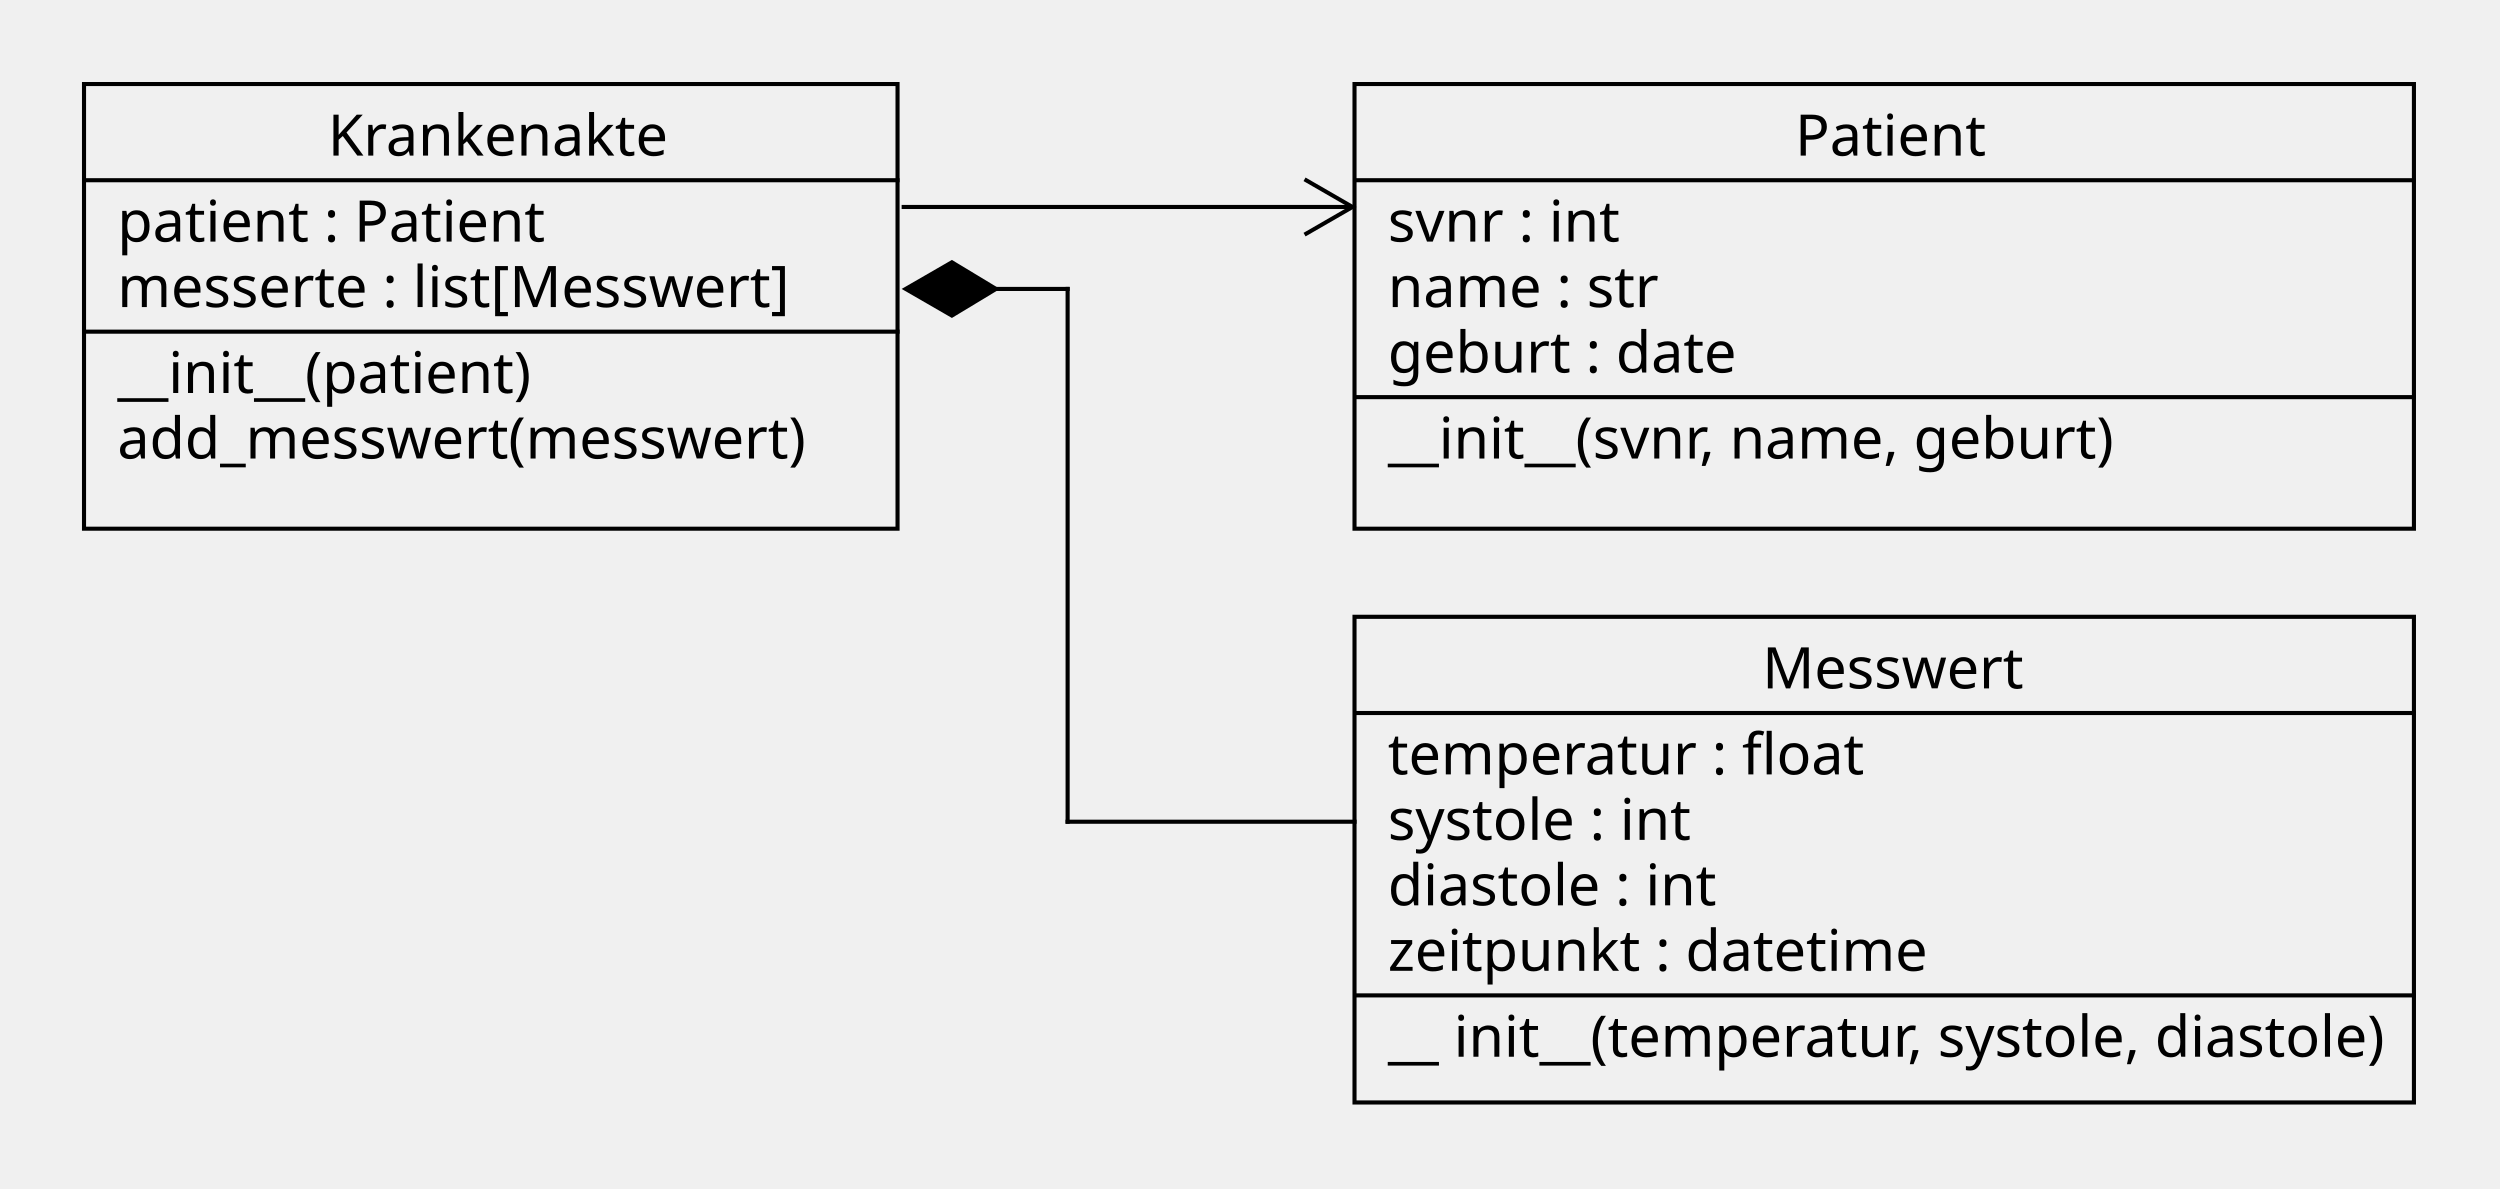
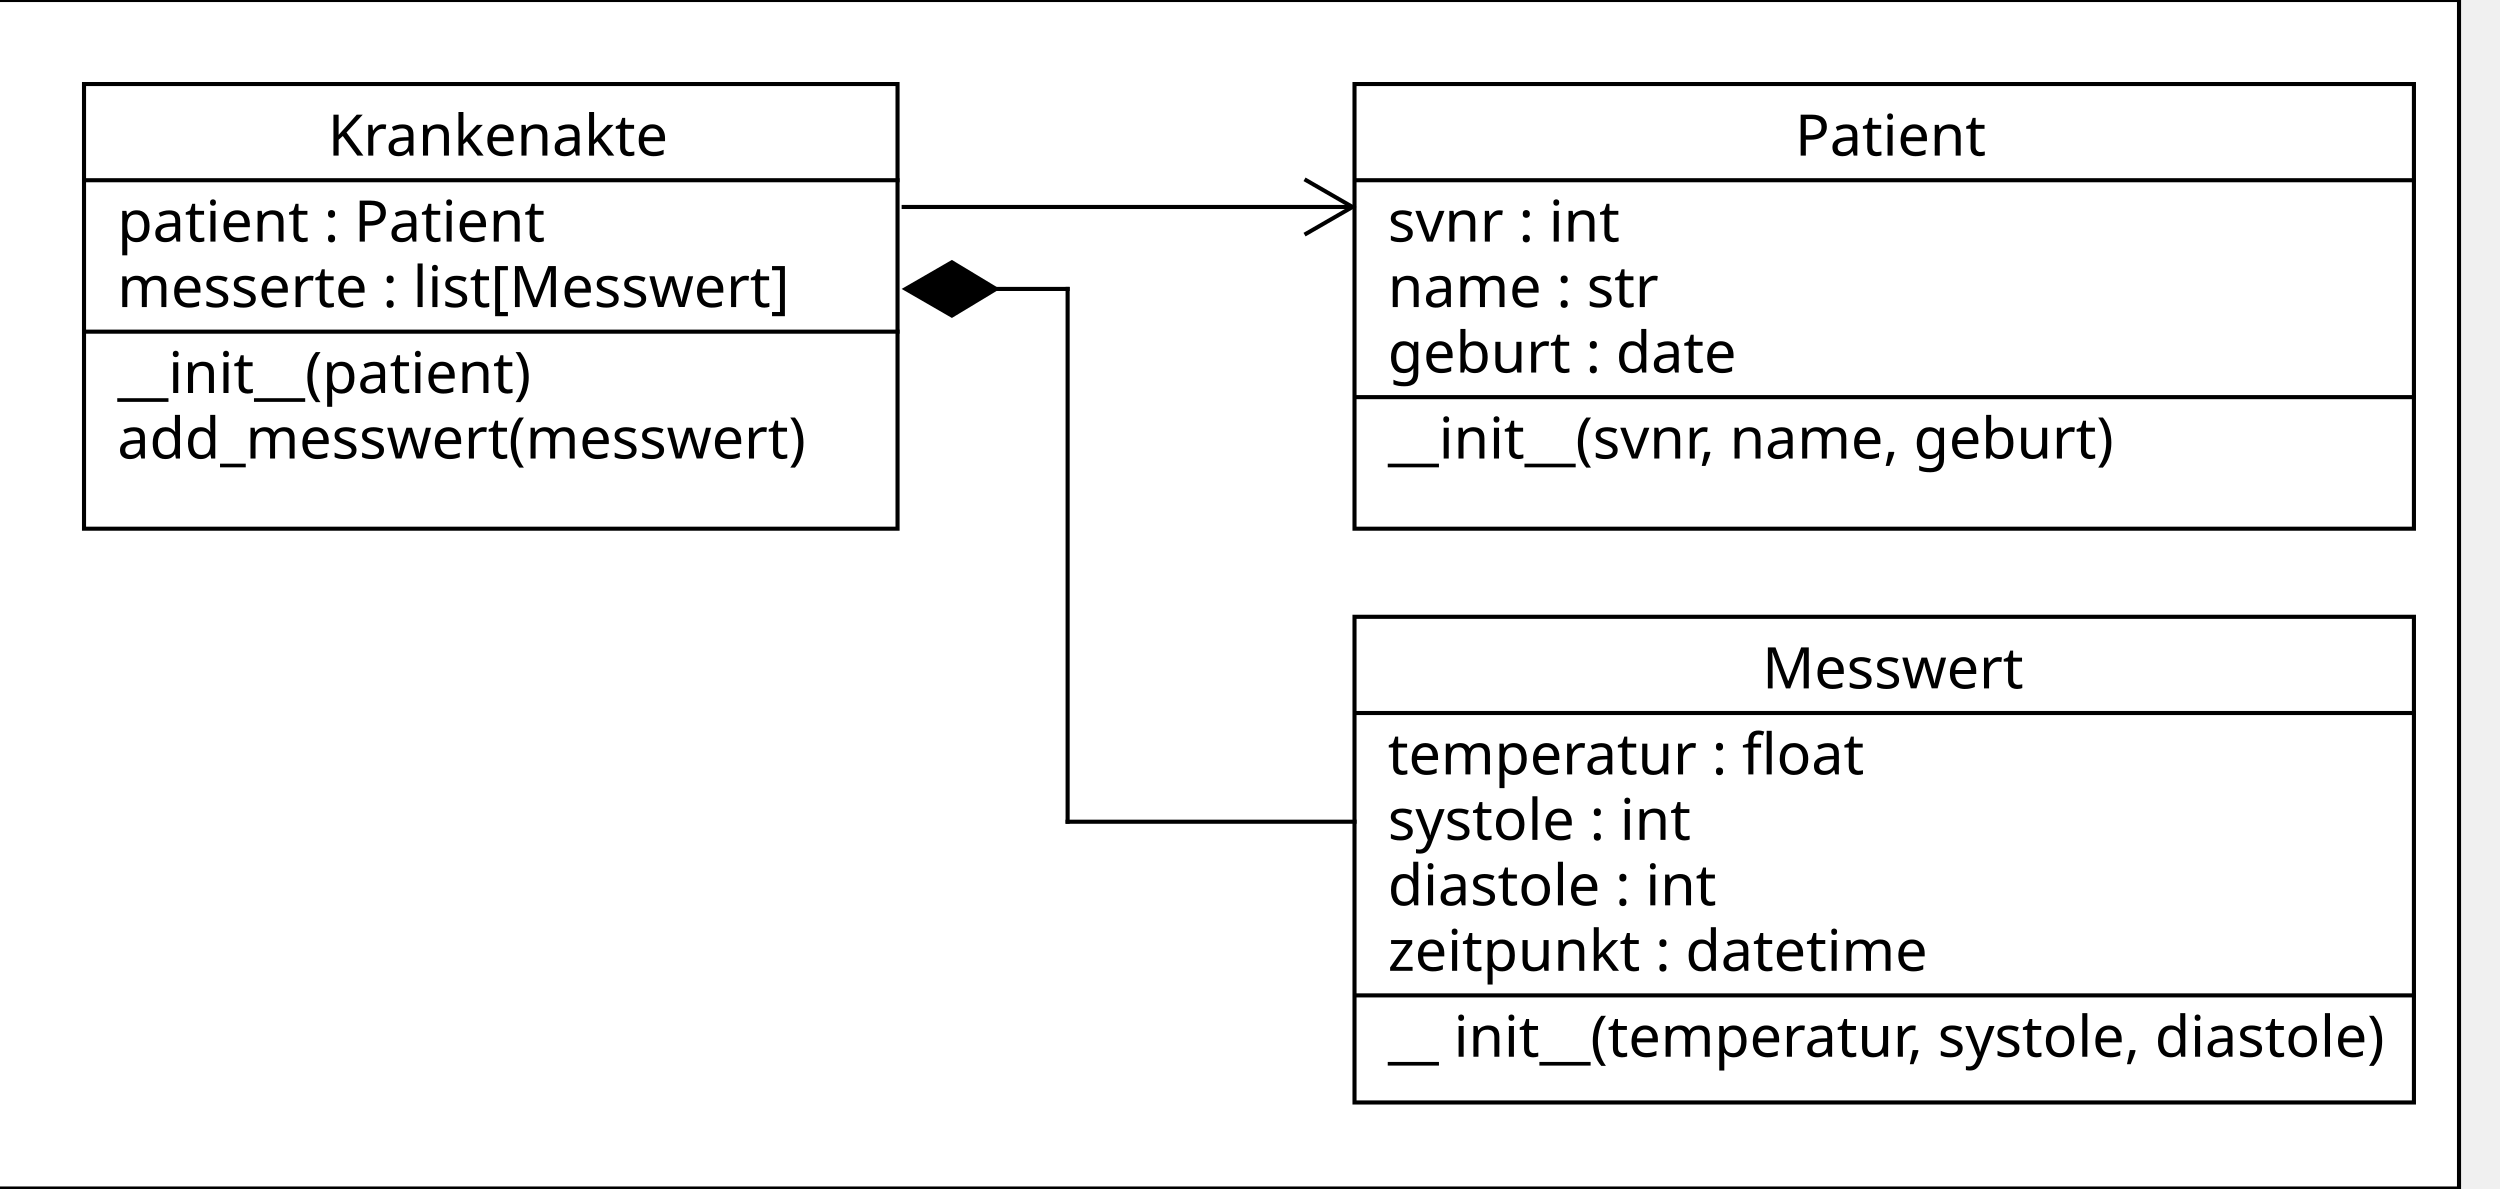
<svg xmlns="http://www.w3.org/2000/svg" fill-opacity="1" color-rendering="auto" color-interpolation="auto" text-rendering="auto" stroke="black" stroke-linecap="square" width="610" stroke-miterlimit="10" shape-rendering="auto" stroke-opacity="1" fill="black" stroke-dasharray="none" font-weight="normal" stroke-width="1" viewBox="10 0 610 290" height="290" font-family="'Dialog'" font-style="normal" stroke-linejoin="miter" font-size="12px" stroke-dashoffset="0" image-rendering="auto">
  <defs id="genericDefs" />
+   <rect width="100%" height="100%" fill="white" />
  <g>
    <defs id="defs1">
      <clipPath clipPathUnits="userSpaceOnUse" id="clipPath1">
        <path d="M0 0 L2147483647 0 L2147483647 2147483647 L0 2147483647 L0 0 Z" />
      </clipPath>
      <clipPath clipPathUnits="userSpaceOnUse" id="clipPath2">
        <path d="M0 0 L0 120 L260 120 L260 0 Z" />
      </clipPath>
      <clipPath clipPathUnits="userSpaceOnUse" id="clipPath3">
        <path d="M0 0 L0 110 L260 110 L260 0 Z" />
      </clipPath>
      <clipPath clipPathUnits="userSpaceOnUse" id="clipPath4">
        <path d="M0 0 L0 110 L200 110 L200 0 Z" />
      </clipPath>
      <clipPath clipPathUnits="userSpaceOnUse" id="clipPath5">
        <path d="M0 0 L0 160 L140 160 L140 0 Z" />
      </clipPath>
      <clipPath clipPathUnits="userSpaceOnUse" id="clipPath6">
        <path d="M0 0 L0 30 L140 30 L140 0 Z" />
      </clipPath>
    </defs>
    <g fill="rgb(255,255,255)" fill-opacity="0" transform="translate(340,150)" stroke-opacity="0" stroke="rgb(255,255,255)">
      <rect x="0.5" width="258.5" height="118.5" y="0.5" clip-path="url(#clipPath2)" stroke="none" />
    </g>
    <g transform="translate(340,150)">
      <rect fill="none" x="0.5" width="258.5" height="118.5" y="0.5" clip-path="url(#clipPath2)" />
      <text x="100" font-size="14px" y="17.975" clip-path="url(#clipPath2)" font-family="sans-serif" stroke="none" xml:space="preserve">Messwert</text>
      <path fill="none" d="M1 23.975 L259 23.975" clip-path="url(#clipPath2)" />
      <text x="5" font-size="14px" y="38.95" clip-path="url(#clipPath2)" font-family="sans-serif" stroke="none" xml:space="preserve"> temperatur : float</text>
      <text x="5" font-size="14px" y="54.925" clip-path="url(#clipPath2)" font-family="sans-serif" stroke="none" xml:space="preserve"> systole : int</text>
      <text x="5" font-size="14px" y="70.9" clip-path="url(#clipPath2)" font-family="sans-serif" stroke="none" xml:space="preserve"> diastole : int</text>
      <text x="5" font-size="14px" y="86.875" clip-path="url(#clipPath2)" font-family="sans-serif" stroke="none" xml:space="preserve"> zeitpunkt : datetime</text>
      <path fill="none" d="M1 92.875 L259 92.875" clip-path="url(#clipPath2)" />
      <text x="5" font-size="14px" y="107.85" clip-path="url(#clipPath2)" font-family="sans-serif" stroke="none" xml:space="preserve"> __ init__(temperatur, systole, diastole)</text>
    </g>
    <g fill="rgb(255,255,255)" fill-opacity="0" transform="translate(340,20)" stroke-opacity="0" stroke="rgb(255,255,255)">
      <rect x="0.5" width="258.5" height="108.5" y="0.5" clip-path="url(#clipPath3)" stroke="none" />
    </g>
    <g transform="translate(340,20)">
      <rect fill="none" x="0.5" width="258.5" height="108.5" y="0.5" clip-path="url(#clipPath3)" />
      <text x="108" font-size="14px" y="17.975" clip-path="url(#clipPath3)" font-family="sans-serif" stroke="none" xml:space="preserve">Patient</text>
      <path fill="none" d="M1 23.975 L259 23.975" clip-path="url(#clipPath3)" />
      <text x="5" font-size="14px" y="38.95" clip-path="url(#clipPath3)" font-family="sans-serif" stroke="none" xml:space="preserve"> svnr : int</text>
      <text x="5" font-size="14px" y="54.925" clip-path="url(#clipPath3)" font-family="sans-serif" stroke="none" xml:space="preserve"> name : str</text>
      <text x="5" font-size="14px" y="70.9" clip-path="url(#clipPath3)" font-family="sans-serif" stroke="none" xml:space="preserve"> geburt : date</text>
      <path fill="none" d="M1 76.9 L259 76.9" clip-path="url(#clipPath3)" />
      <text x="5" font-size="14px" y="91.875" clip-path="url(#clipPath3)" font-family="sans-serif" stroke="none" xml:space="preserve"> __init__(svnr, name, geburt)</text>
    </g>
    <g fill="rgb(255,255,255)" fill-opacity="0" transform="translate(30,20)" stroke-opacity="0" stroke="rgb(255,255,255)">
      <rect x="0.5" width="198.5" height="108.5" y="0.5" clip-path="url(#clipPath4)" stroke="none" />
    </g>
    <g transform="translate(30,20)">
      <rect fill="none" x="0.5" width="198.5" height="108.5" y="0.5" clip-path="url(#clipPath4)" />
      <text x="60" font-size="14px" y="17.975" clip-path="url(#clipPath4)" font-family="sans-serif" stroke="none" xml:space="preserve">Krankenakte</text>
      <path fill="none" d="M1 23.975 L199 23.975" clip-path="url(#clipPath4)" />
      <text x="5" font-size="14px" y="38.95" clip-path="url(#clipPath4)" font-family="sans-serif" stroke="none" xml:space="preserve"> patient : Patient</text>
      <text x="5" font-size="14px" y="54.925" clip-path="url(#clipPath4)" font-family="sans-serif" stroke="none" xml:space="preserve"> messerte : list[Messwert]</text>
      <path fill="none" d="M1 60.925 L199 60.925" clip-path="url(#clipPath4)" />
      <text x="5" font-size="14px" y="75.9" clip-path="url(#clipPath4)" font-family="sans-serif" stroke="none" xml:space="preserve"> __init__(patient)</text>
      <text x="5" font-size="14px" y="91.875" clip-path="url(#clipPath4)" font-family="sans-serif" stroke="none" xml:space="preserve"> add_messwert(messwert)</text>
    </g>
    <g transform="translate(220,60)">
      <path fill="none" d="M11.5 10.5 L50.5 10.5" clip-path="url(#clipPath5)" />
      <path fill="none" d="M50.5 10.5 L50.5 140.5" clip-path="url(#clipPath5)" />
      <path fill="none" d="M50.5 140.5 L120.5 140.5" clip-path="url(#clipPath5)" />
      <path d="M22.258 17 L11 10.5 L22.258 4 L33.017 10.5 Z" clip-path="url(#clipPath5)" stroke="none" />
      <path fill="none" d="M22.258 17 L11 10.5 L22.258 4 L33.017 10.5 Z" clip-path="url(#clipPath5)" />
    </g>
    <g transform="translate(220,40)">
      <path fill="none" d="M119.5 10.5 L10.5 10.5" clip-path="url(#clipPath6)" />
      <path fill="none" d="M108.742 4 L120 10.5 L108.742 17" clip-path="url(#clipPath6)" />
    </g>
  </g>
</svg>
